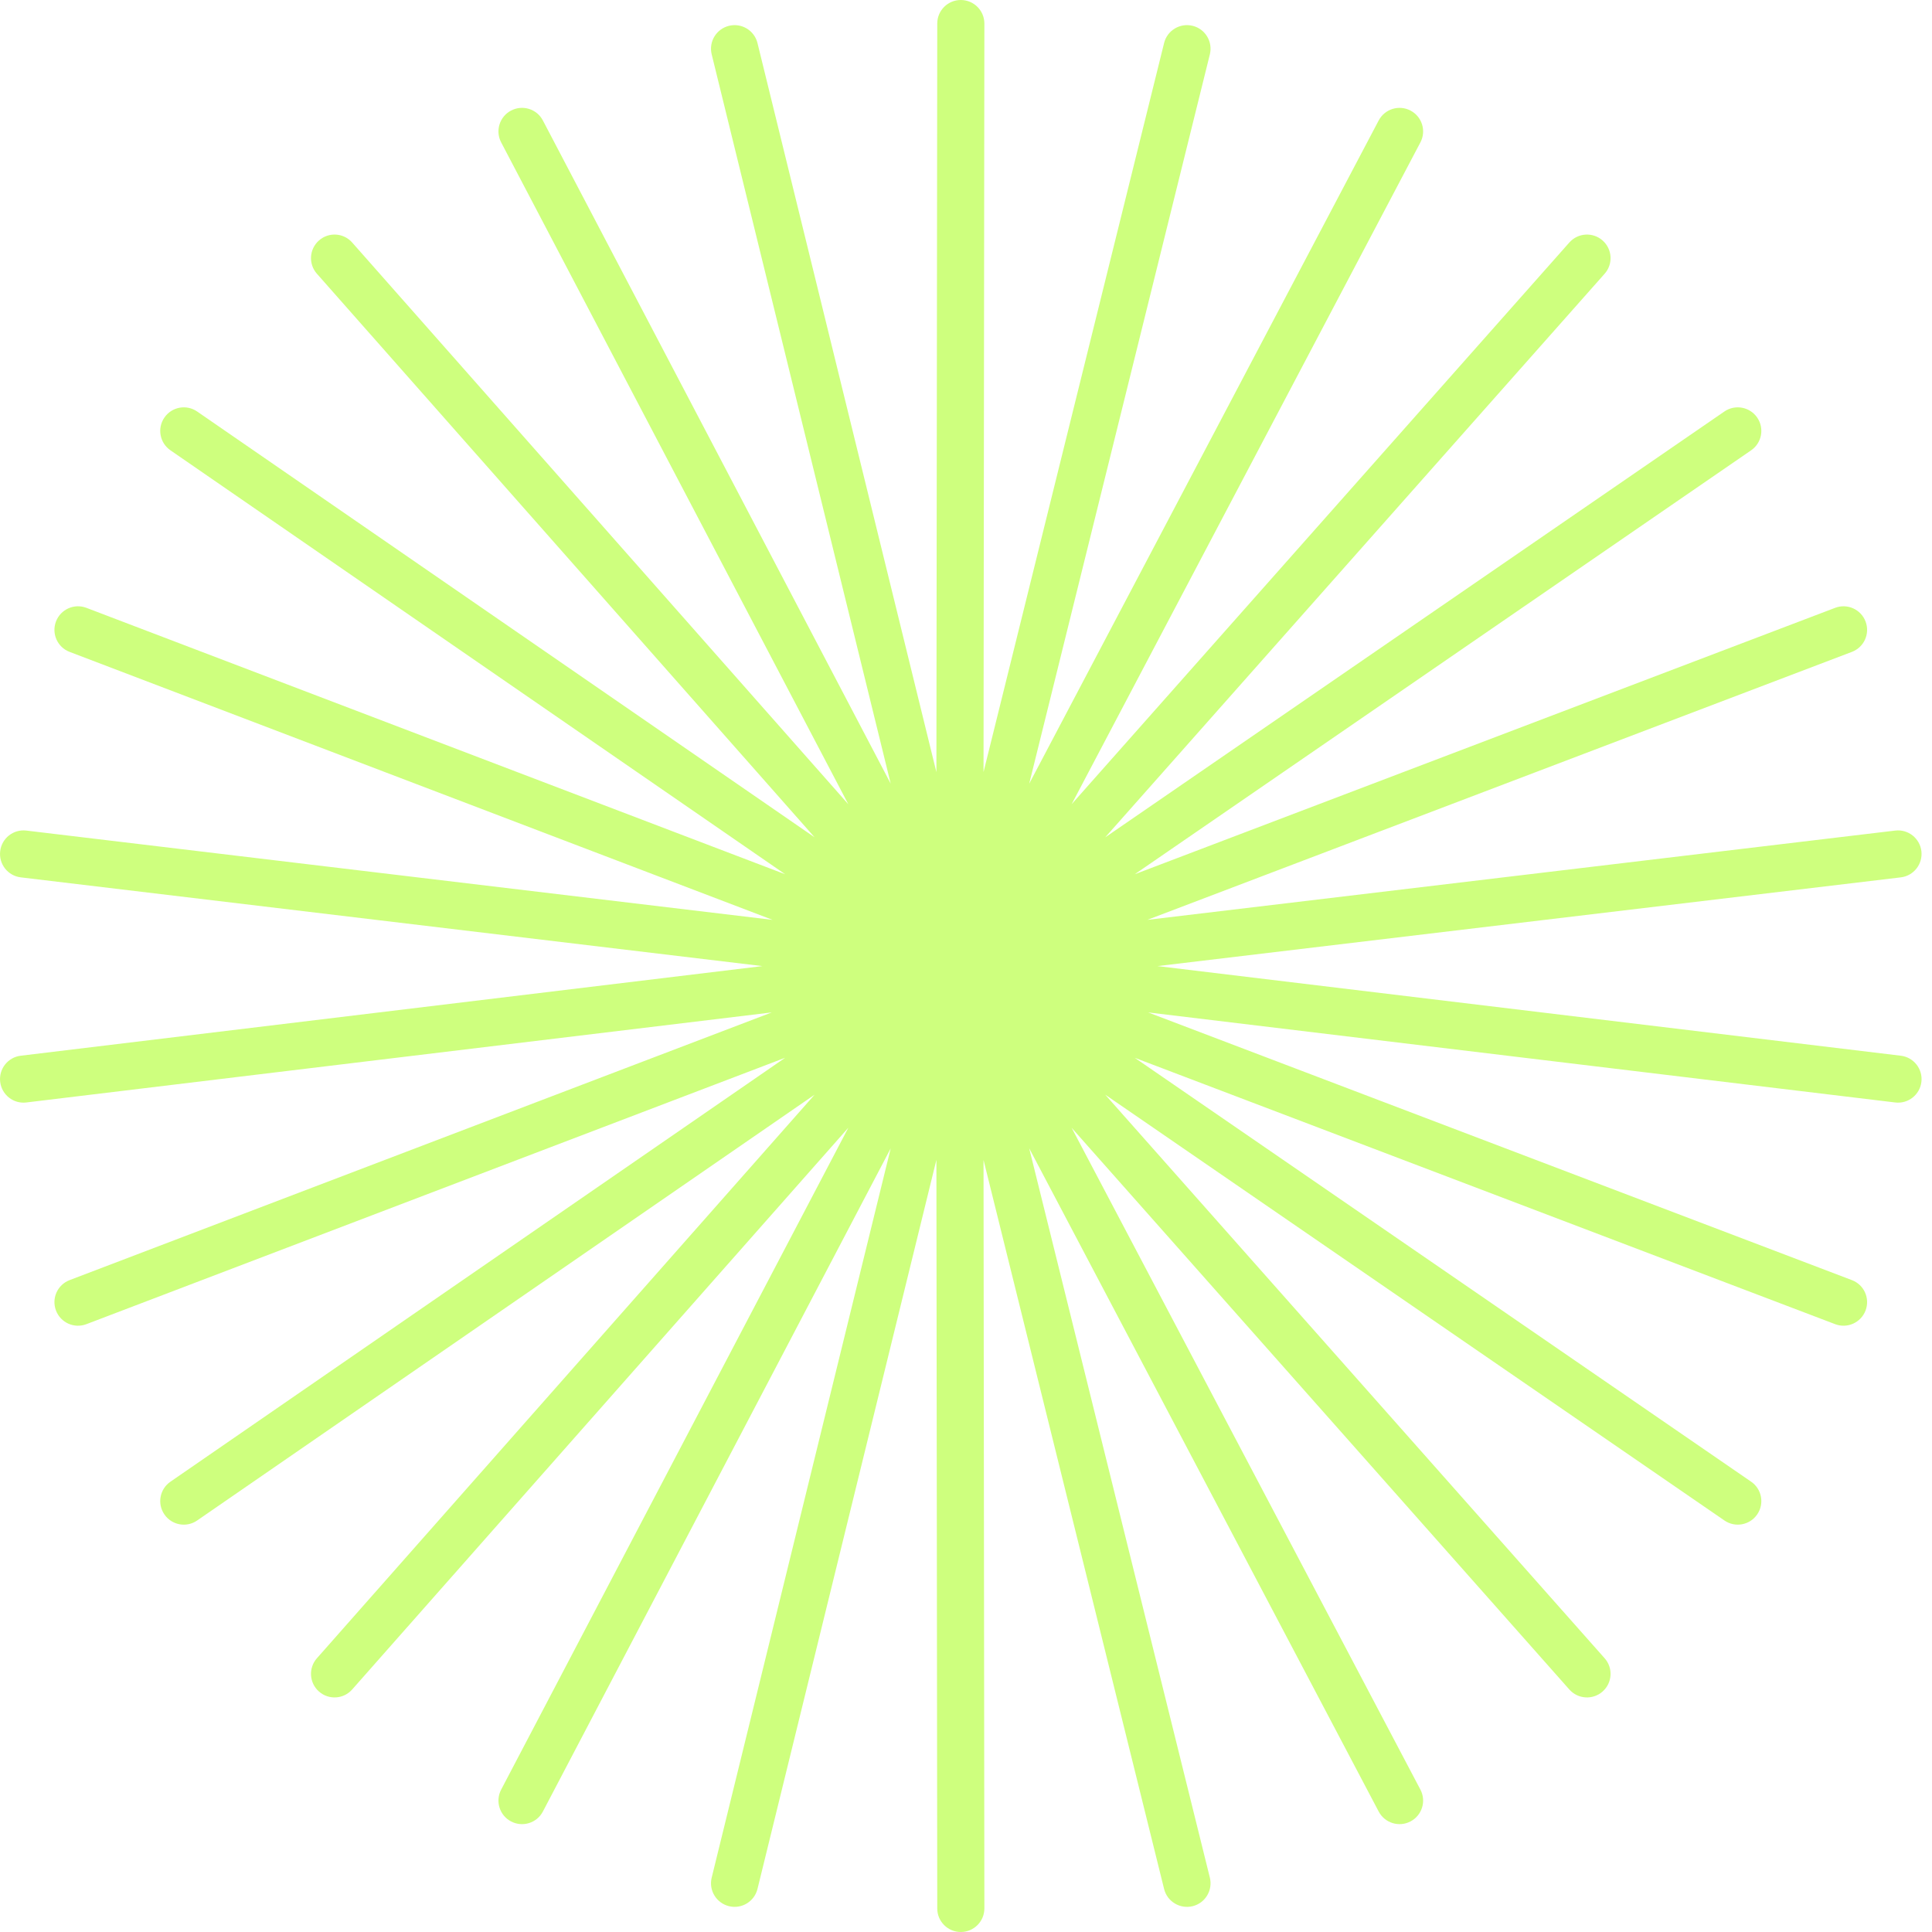
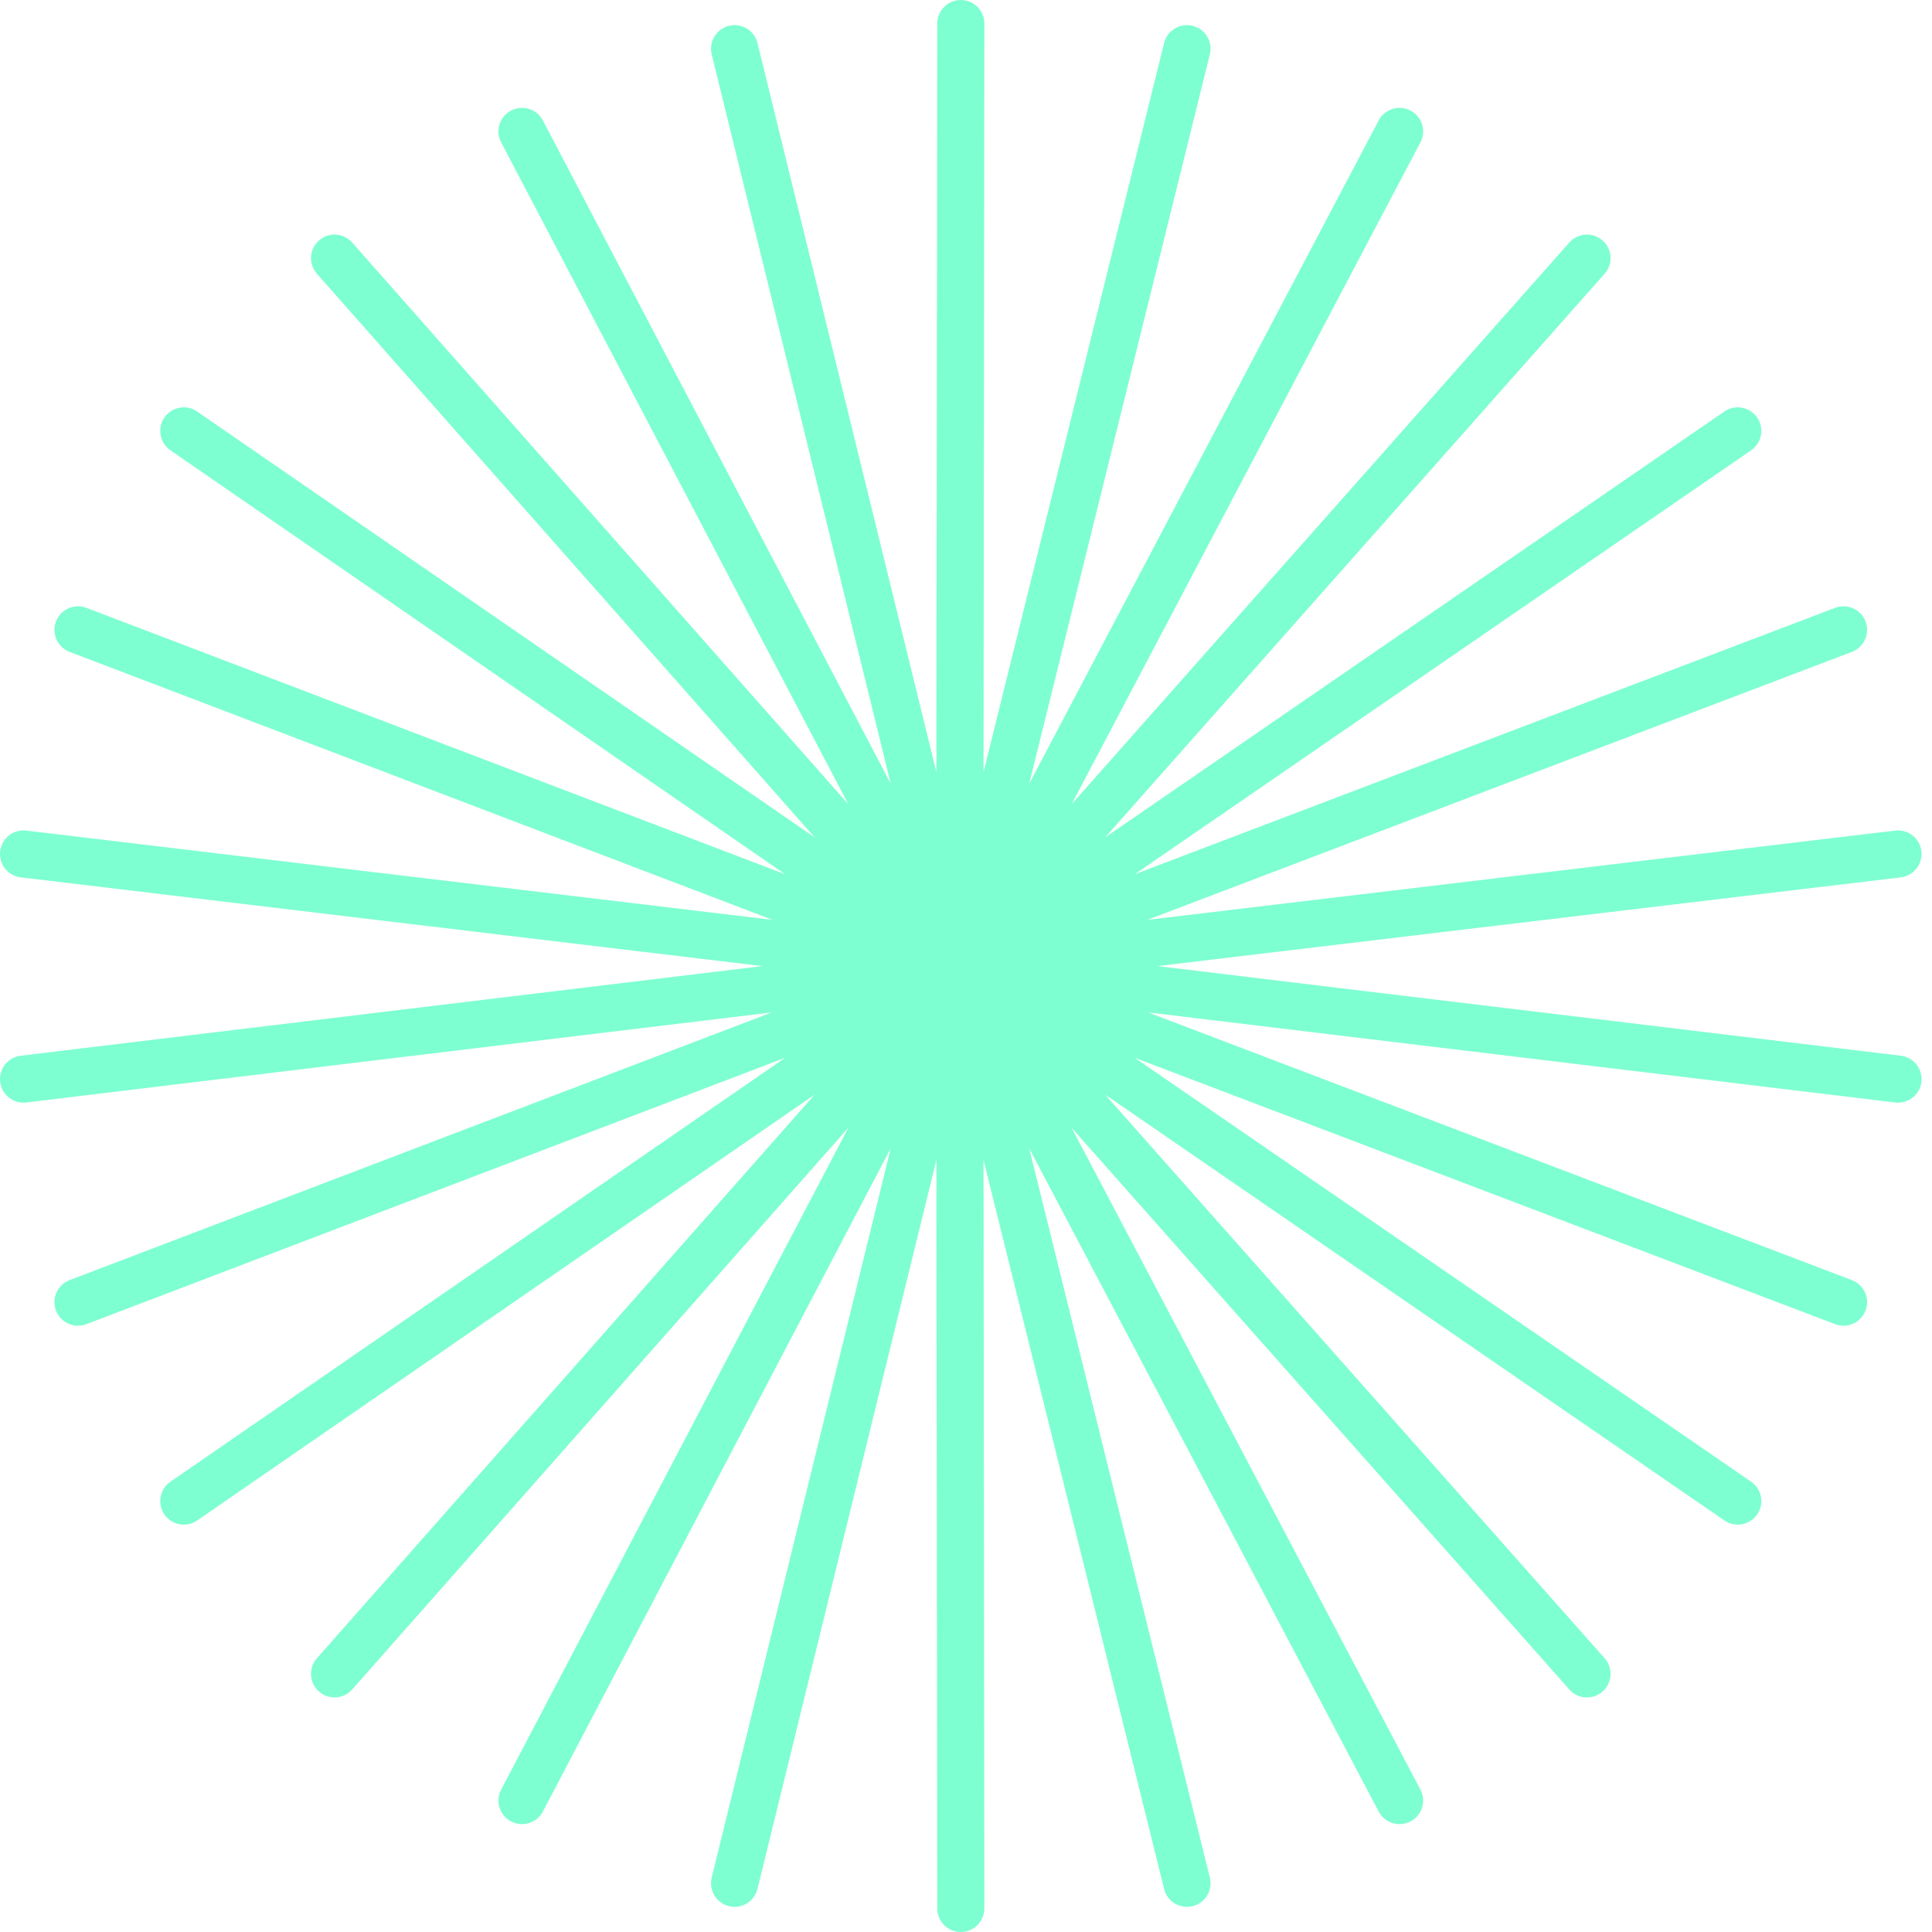
<svg xmlns="http://www.w3.org/2000/svg" width="41" height="41" viewBox="0 0 41 41" fill="none">
-   <path fill-rule="evenodd" clip-rule="evenodd" d="M20.89 0.501C20.89 0.224 20.666 0 20.39 3.14564e-07C20.114 -0 19.89 0.223 19.89 0.499L19.872 16.386L16.075 0.914C16.009 0.646 15.738 0.482 15.47 0.548C15.202 0.614 15.037 0.884 15.103 1.153L18.902 16.63L11.521 2.557C11.393 2.312 11.091 2.218 10.846 2.346C10.601 2.474 10.507 2.777 10.635 3.021L18.003 17.068L7.474 5.147C7.292 4.94 6.976 4.92 6.769 5.103C6.562 5.286 6.542 5.602 6.725 5.809L17.287 17.769L4.184 8.733C3.957 8.576 3.646 8.633 3.489 8.861C3.332 9.088 3.389 9.399 3.617 9.556L16.663 18.553L1.833 12.899C1.575 12.801 1.286 12.931 1.188 13.189C1.09 13.447 1.219 13.736 1.477 13.834L16.395 19.521L0.559 17.626C0.285 17.593 0.036 17.789 0.004 18.063C-0.029 18.337 0.166 18.586 0.441 18.619L16.179 20.502L0.44 22.404C0.166 22.437 -0.029 22.686 0.004 22.96C0.037 23.234 0.286 23.43 0.56 23.396L16.378 21.485L1.477 27.166C1.219 27.265 1.09 27.553 1.188 27.811C1.286 28.07 1.575 28.199 1.833 28.101L16.663 22.447L3.617 31.444C3.389 31.601 3.332 31.912 3.489 32.139C3.646 32.367 3.957 32.424 4.184 32.267L17.287 23.231L6.725 35.191C6.542 35.398 6.562 35.714 6.769 35.897C6.976 36.08 7.292 36.06 7.474 35.853L18.003 23.932L10.635 37.979C10.507 38.223 10.601 38.526 10.846 38.654C11.091 38.782 11.393 38.688 11.521 38.443L18.902 24.37L15.103 39.847C15.037 40.116 15.202 40.386 15.47 40.452C15.738 40.518 16.009 40.354 16.075 40.086L19.872 24.614L19.89 40.501C19.89 40.777 20.114 41 20.39 41C20.666 41 20.89 40.776 20.89 40.499L20.872 24.616L24.704 40.087C24.77 40.355 25.042 40.518 25.31 40.452C25.578 40.386 25.741 40.114 25.675 39.846L21.841 24.368L29.258 38.444C29.387 38.688 29.689 38.782 29.934 38.653C30.178 38.525 30.272 38.222 30.143 37.978L22.742 23.934L33.304 35.854C33.487 36.06 33.803 36.08 34.01 35.896C34.217 35.713 34.236 35.397 34.053 35.191L23.454 23.23L36.595 32.267C36.822 32.424 37.134 32.366 37.29 32.139C37.447 31.911 37.389 31.6 37.162 31.444L24.081 22.448L38.945 28.101C39.203 28.199 39.492 28.069 39.59 27.811C39.688 27.553 39.559 27.264 39.3 27.166L24.365 21.485L40.218 23.396C40.493 23.43 40.742 23.234 40.775 22.96C40.808 22.686 40.612 22.437 40.338 22.404L24.564 20.502L40.338 18.619C40.612 18.586 40.807 18.337 40.775 18.063C40.742 17.789 40.493 17.593 40.219 17.626L24.348 19.521L39.3 13.834C39.559 13.736 39.688 13.447 39.59 13.189C39.492 12.931 39.203 12.801 38.945 12.899L24.081 18.553L37.162 9.556C37.389 9.4 37.447 9.089 37.29 8.861C37.134 8.634 36.822 8.576 36.595 8.732L23.454 17.77L34.053 5.809C34.236 5.603 34.217 5.287 34.01 5.104C33.803 4.92 33.487 4.94 33.304 5.146L22.742 17.066L30.143 3.022C30.272 2.778 30.178 2.475 29.934 2.347C29.689 2.218 29.387 2.312 29.258 2.556L21.841 16.632L25.675 1.154C25.741 0.886 25.578 0.614 25.31 0.548C25.042 0.482 24.77 0.645 24.704 0.913L20.872 16.384L20.89 0.501Z" fill="#CEFF7E" />
+   <path fill-rule="evenodd" clip-rule="evenodd" d="M20.89 0.501C20.89 0.224 20.666 0 20.39 3.14564e-07C20.114 -0 19.89 0.223 19.89 0.499L19.872 16.386L16.075 0.914C16.009 0.646 15.738 0.482 15.47 0.548C15.202 0.614 15.037 0.884 15.103 1.153L18.902 16.63L11.521 2.557C11.393 2.312 11.091 2.218 10.846 2.346C10.601 2.474 10.507 2.777 10.635 3.021L18.003 17.068L7.474 5.147C7.292 4.94 6.976 4.92 6.769 5.103C6.562 5.286 6.542 5.602 6.725 5.809L17.287 17.769L4.184 8.733C3.957 8.576 3.646 8.633 3.489 8.861C3.332 9.088 3.389 9.399 3.617 9.556L16.663 18.553L1.833 12.899C1.575 12.801 1.286 12.931 1.188 13.189C1.09 13.447 1.219 13.736 1.477 13.834L16.395 19.521L0.559 17.626C0.285 17.593 0.036 17.789 0.004 18.063C-0.029 18.337 0.166 18.586 0.441 18.619L16.179 20.502L0.44 22.404C0.166 22.437 -0.029 22.686 0.004 22.96C0.037 23.234 0.286 23.43 0.56 23.396L16.378 21.485L1.477 27.166C1.219 27.265 1.09 27.553 1.188 27.811C1.286 28.07 1.575 28.199 1.833 28.101L16.663 22.447L3.617 31.444C3.389 31.601 3.332 31.912 3.489 32.139C3.646 32.367 3.957 32.424 4.184 32.267L17.287 23.231L6.725 35.191C6.542 35.398 6.562 35.714 6.769 35.897C6.976 36.08 7.292 36.06 7.474 35.853L18.003 23.932L10.635 37.979C10.507 38.223 10.601 38.526 10.846 38.654C11.091 38.782 11.393 38.688 11.521 38.443L18.902 24.37L15.103 39.847C15.037 40.116 15.202 40.386 15.47 40.452C15.738 40.518 16.009 40.354 16.075 40.086L19.872 24.614L19.89 40.501C19.89 40.777 20.114 41 20.39 41C20.666 41 20.89 40.776 20.89 40.499L20.872 24.616L24.704 40.087C24.77 40.355 25.042 40.518 25.31 40.452C25.578 40.386 25.741 40.114 25.675 39.846L21.841 24.368L29.258 38.444C29.387 38.688 29.689 38.782 29.934 38.653C30.178 38.525 30.272 38.222 30.143 37.978L22.742 23.934L33.304 35.854C33.487 36.06 33.803 36.08 34.01 35.896C34.217 35.713 34.236 35.397 34.053 35.191L23.454 23.23L36.595 32.267C36.822 32.424 37.134 32.366 37.29 32.139C37.447 31.911 37.389 31.6 37.162 31.444L24.081 22.448L38.945 28.101C39.203 28.199 39.492 28.069 39.59 27.811C39.688 27.553 39.559 27.264 39.3 27.166L24.365 21.485L40.218 23.396C40.493 23.43 40.742 23.234 40.775 22.96C40.808 22.686 40.612 22.437 40.338 22.404L24.564 20.502L40.338 18.619C40.612 18.586 40.807 18.337 40.775 18.063C40.742 17.789 40.493 17.593 40.219 17.626L24.348 19.521L39.3 13.834C39.559 13.736 39.688 13.447 39.59 13.189C39.492 12.931 39.203 12.801 38.945 12.899L24.081 18.553L37.162 9.556C37.389 9.4 37.447 9.089 37.29 8.861C37.134 8.634 36.822 8.576 36.595 8.732L23.454 17.77L34.053 5.809C34.236 5.603 34.217 5.287 34.01 5.104C33.803 4.92 33.487 4.94 33.304 5.146L22.742 17.066L30.143 3.022C30.272 2.778 30.178 2.475 29.934 2.347C29.689 2.218 29.387 2.312 29.258 2.556L21.841 16.632L25.675 1.154C25.741 0.886 25.578 0.614 25.31 0.548C25.042 0.482 24.77 0.645 24.704 0.913L20.872 16.384L20.89 0.501Z" fill="#7EFFD1" />
</svg>
